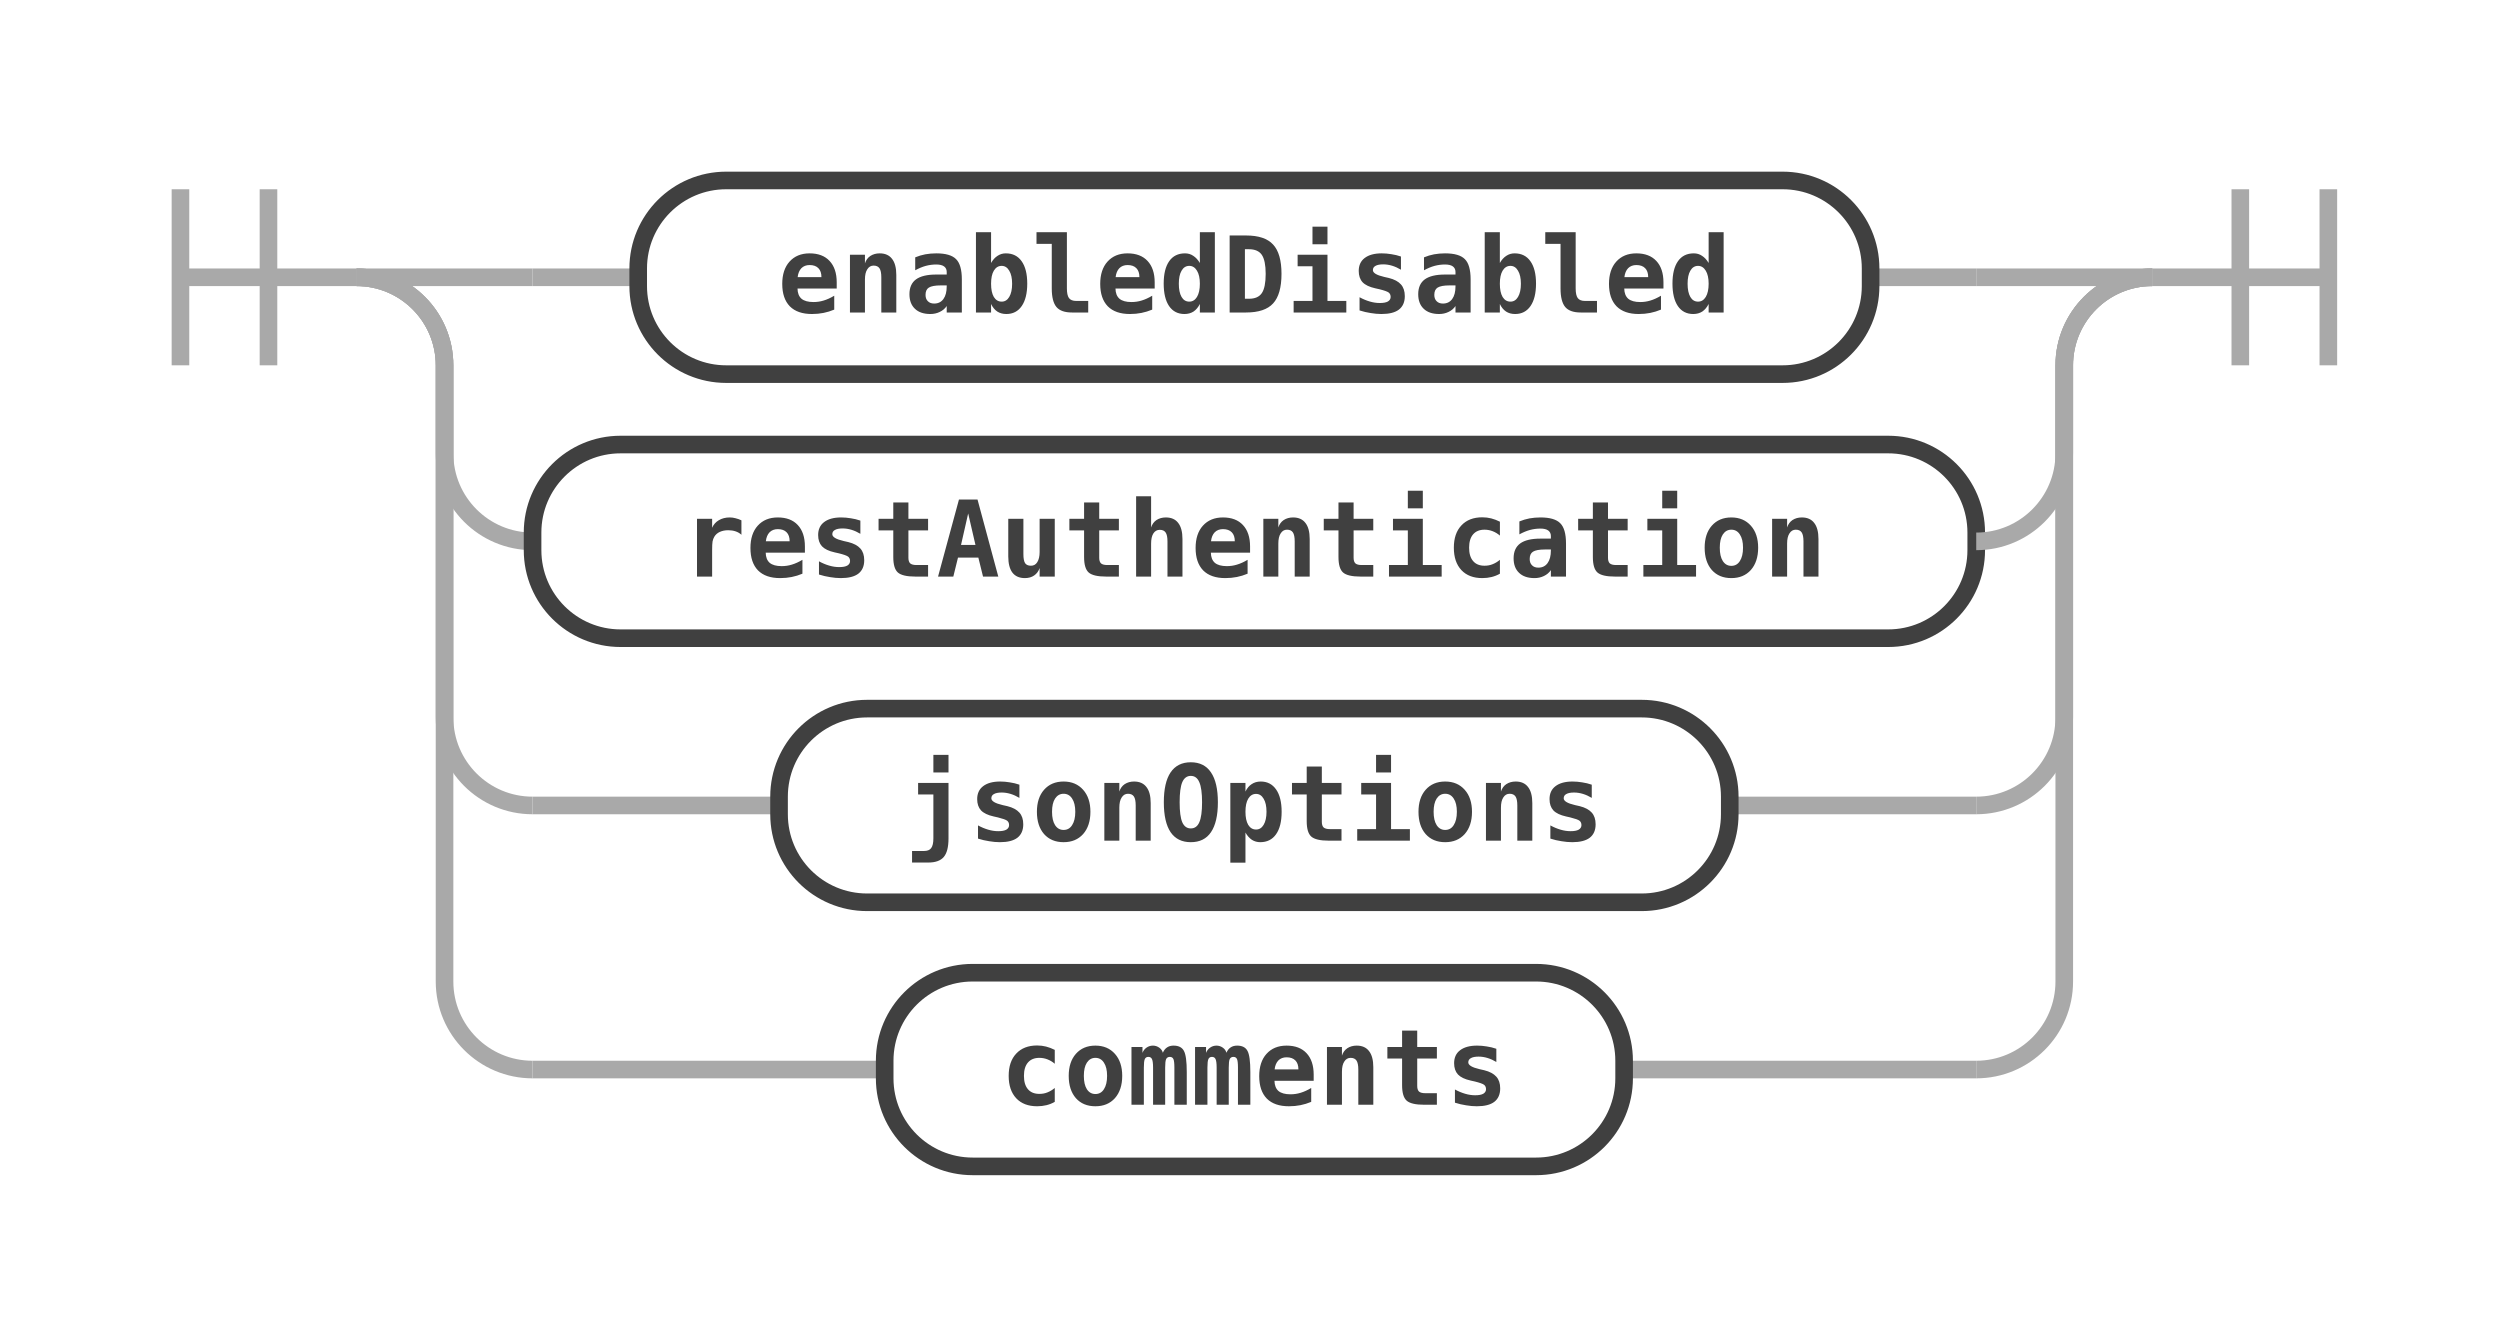
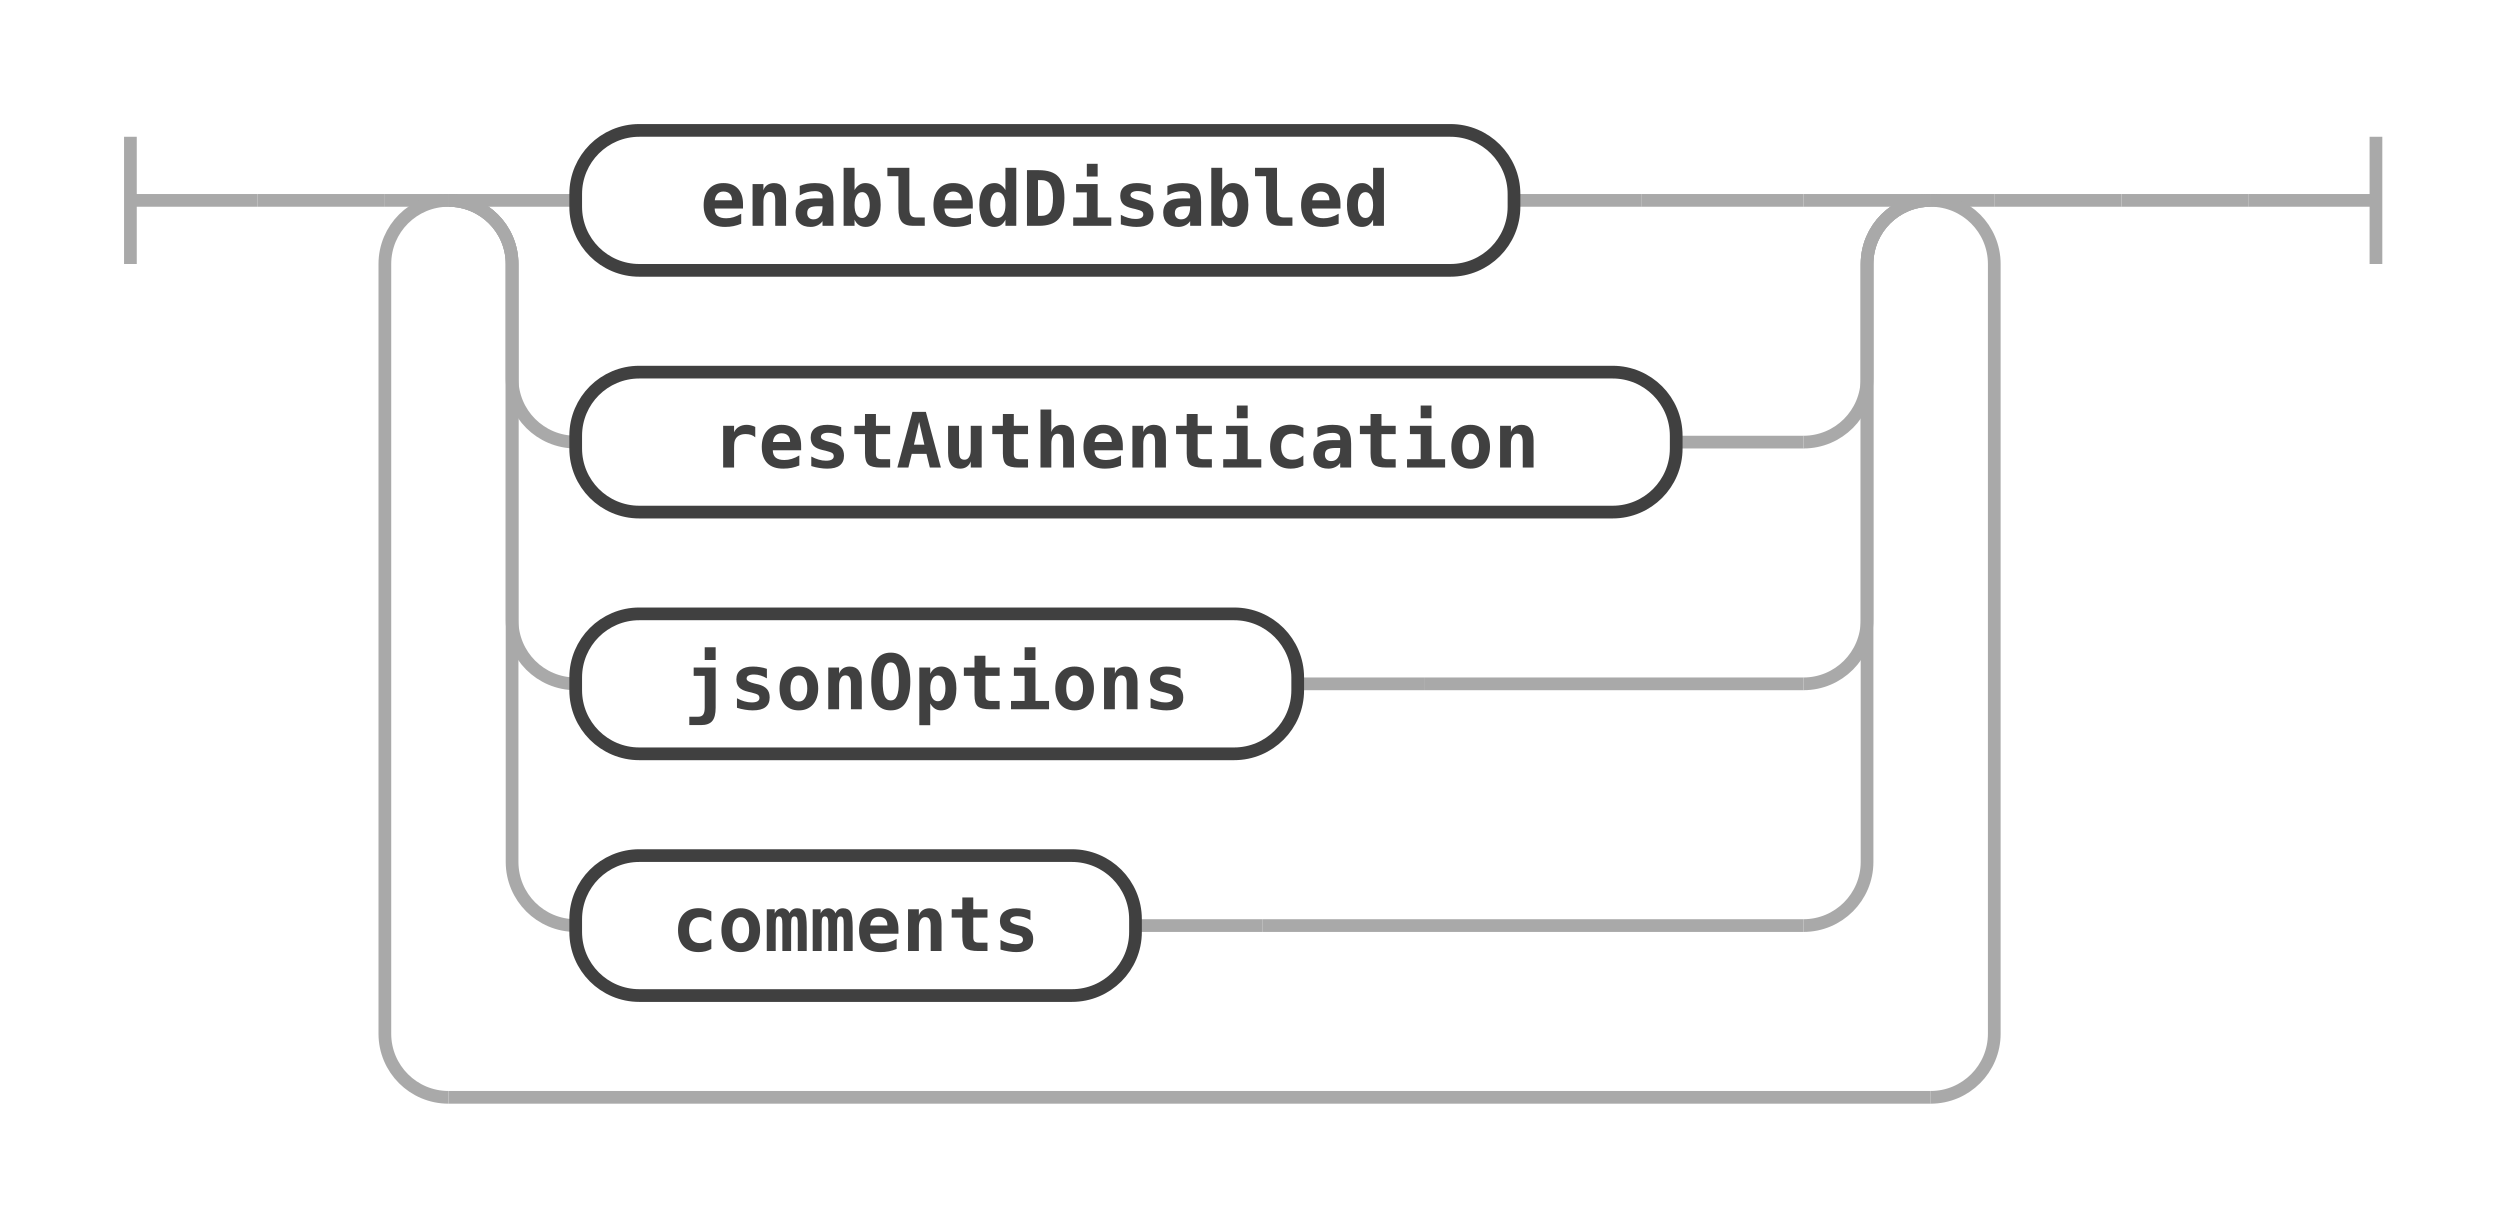
- <svg xmlns="http://www.w3.org/2000/svg" class="railroad-diagram" width="284" height="152" viewBox="0 0 284 152">
+ <svg xmlns="http://www.w3.org/2000/svg" class="railroad-diagram" width="393" height="192" viewBox="0 0 393 192">
  <g transform="translate(.5 .5)">
    <g>
-       <path d="M20 21v20m10 -20v20m-10 -10h20" />
+       <path d="M20 21v20m0 -10h20" />
    </g>
    <g>
      <path d="M40 31h0" />
-       <path d="M244 31h0" />
+       <path d="M353 31h0" />
      <path d="M40 31h20" />
-       <g class="terminal ">
-         <path d="M60 31h12" />
-         <path d="M212 31h12" />
-         <rect x="72" y="20" width="140" height="22" rx="10" ry="10" />
-         <text x="142" y="35">enabledDisabled</text>
+       <g>
+         <path d="M60 31h0" />
+         <g>
+           <path d="M60 31h0" />
+           <path d="M313 31h20" />
+           <g>
+             <path d="M60 31h0" />
+             <path d="M313 31h0" />
+             <path d="M60 31h10" />
+             <g>
+               <path d="M70 31h0" />
+               <path d="M303 31h0" />
+               <path d="M70 31h20" />
+               <g>
+                 <path d="M90 31h0" />
+                 <g>
+                   <path d="M90 31h0" />
+                   <path d="M237.5 31h20" />
+                   <g class="non-terminal ">
+                     <path d="M90 31h0" />
+                     <path d="M237.5 31h0" />
+                     <rect x="90" y="20" width="147.5" height="22" rx="10" ry="10" />
+                     <text x="163.75" y="35">enabledDisabled</text>
+                   </g>
+                 </g>
+                 <path d="M257.5 31h25.5" />
+               </g>
+               <path d="M283 31h20" />
+               <path d="M70 31a10 10 0 0 1 10 10v18a10 10 0 0 0 10 10" />
+               <g>
+                 <path d="M90 69h0" />
+                 <g>
+                   <path d="M90 69h0" />
+                   <path d="M263 69h20" />
+                   <g class="non-terminal ">
+                     <path d="M90 69h0" />
+                     <path d="M263 69h0" />
+                     <rect x="90" y="58" width="173" height="22" rx="10" ry="10" />
+                     <text x="176.5" y="73">restAuthentication</text>
+                   </g>
+                 </g>
+                 <path d="M283 69h0" />
+               </g>
+               <path d="M283 69a10 10 0 0 0 10 -10v-18a10 10 0 0 1 10 -10" />
+               <path d="M70 31a10 10 0 0 1 10 10v56a10 10 0 0 0 10 10" />
+               <g>
+                 <path d="M90 107h0" />
+                 <g>
+                   <path d="M90 107h0" />
+                   <path d="M203.5 107h20" />
+                   <g class="non-terminal ">
+                     <path d="M90 107h0" />
+                     <path d="M203.5 107h0" />
+                     <rect x="90" y="96" width="113.5" height="22" rx="10" ry="10" />
+                     <text x="146.75" y="111">jsonOptions</text>
+                   </g>
+                 </g>
+                 <path d="M223.5 107h59.5" />
+               </g>
+               <path d="M283 107a10 10 0 0 0 10 -10v-56a10 10 0 0 1 10 -10" />
+               <path d="M70 31a10 10 0 0 1 10 10v94a10 10 0 0 0 10 10" />
+               <g>
+                 <path d="M90 145h0" />
+                 <g>
+                   <path d="M90 145h0" />
+                   <path d="M178 145h20" />
+                   <g class="non-terminal ">
+                     <path d="M90 145h0" />
+                     <path d="M178 145h0" />
+                     <rect x="90" y="134" width="88" height="22" rx="10" ry="10" />
+                     <text x="134" y="149">comments</text>
+                   </g>
+                 </g>
+                 <path d="M198 145h85" />
+               </g>
+               <path d="M283 145a10 10 0 0 0 10 -10v-94a10 10 0 0 1 10 -10" />
+             </g>
+             <path d="M303 31h10" />
+             <path d="M70 31a10 10 0 0 0 -10 10v121a10 10 0 0 0 10 10" />
+             <g>
+               <path d="M70 172h233" />
+             </g>
+             <path d="M303 172a10 10 0 0 0 10 -10v-121a10 10 0 0 0 -10 -10" />
+           </g>
+         </g>
+         <path d="M333 31h0" />
      </g>
-       <path d="M224 31h20" />
-       <path d="M40 31a10 10 0 0 1 10 10v10a10 10 0 0 0 10 10" />
-       <g class="terminal ">
-         <path d="M60 61h0" />
-         <path d="M224 61h0" />
-         <rect x="60" y="50" width="164" height="22" rx="10" ry="10" />
-         <text x="142" y="65">restAuthentication</text>
-       </g>
-       <path d="M224 61a10 10 0 0 0 10 -10v-10a10 10 0 0 1 10 -10" />
-       <path d="M40 31a10 10 0 0 1 10 10v40a10 10 0 0 0 10 10" />
-       <g class="terminal ">
-         <path d="M60 91h28" />
-         <path d="M196 91h28" />
-         <rect x="88" y="80" width="108" height="22" rx="10" ry="10" />
-         <text x="142" y="95">jsonOptions</text>
-       </g>
-       <path d="M224 91a10 10 0 0 0 10 -10v-40a10 10 0 0 1 10 -10" />
-       <path d="M40 31a10 10 0 0 1 10 10v70a10 10 0 0 0 10 10" />
-       <g class="terminal ">
-         <path d="M60 121h40" />
-         <path d="M184 121h40" />
-         <rect x="100" y="110" width="84" height="22" rx="10" ry="10" />
-         <text x="142" y="125">comments</text>
-       </g>
-       <path d="M224 121a10 10 0 0 0 10 -10v-70a10 10 0 0 1 10 -10" />
+       <path d="M333 31h20" />
    </g>
-     <path d="M 244 31 h 20 m -10 -10 v 20 m 10 -20 v 20" />
+     <path d="M 353 31 h 20 m 0 -10 v 20" />
  </g>
  <defs>
    <style type="text/css">
svg.railroad-diagram path { stroke-width: 2; stroke: darkgray; fill: rgba(0, 0, 0, 0); }
svg.railroad-diagram text { font: bold 12px Hack, "Source Code Pro", monospace; text-anchor: middle; fill: #404040; }
svg.railroad-diagram text.comment { font: italic 10px Hack, "Source Code Pro", monospace; fill: #404040; }
- svg.railroad-diagram g.terminal rect { stroke-width: 2; stroke: #404040; fill: rgba(255, 255, 255, 1); }
- svg.railroad-diagram g.non-terminal rect { stroke-width: 2; stroke: #404040; fill: rgba(200, 200, 200, 0.8); }
+ svg.railroad-diagram g.terminal rect { stroke-width: 2; stroke: #404040; fill: rgba(200, 200, 200, 0.8); }
+ svg.railroad-diagram g.non-terminal rect { stroke-width: 2; stroke: #404040; fill: rgba(255, 255, 255, 1); }
svg.railroad-diagram text.diagram-text { font-size: 12px Hack, "Source Code Pro", monospace; fill: red; }
svg.railroad-diagram path.diagram-text { stroke-width: 1; stroke: red; fill: red; cursor: help; }
svg.railroad-diagram g.diagram-text:hover path.diagram-text { fill: #f00; } </style>
  </defs>
</svg>
